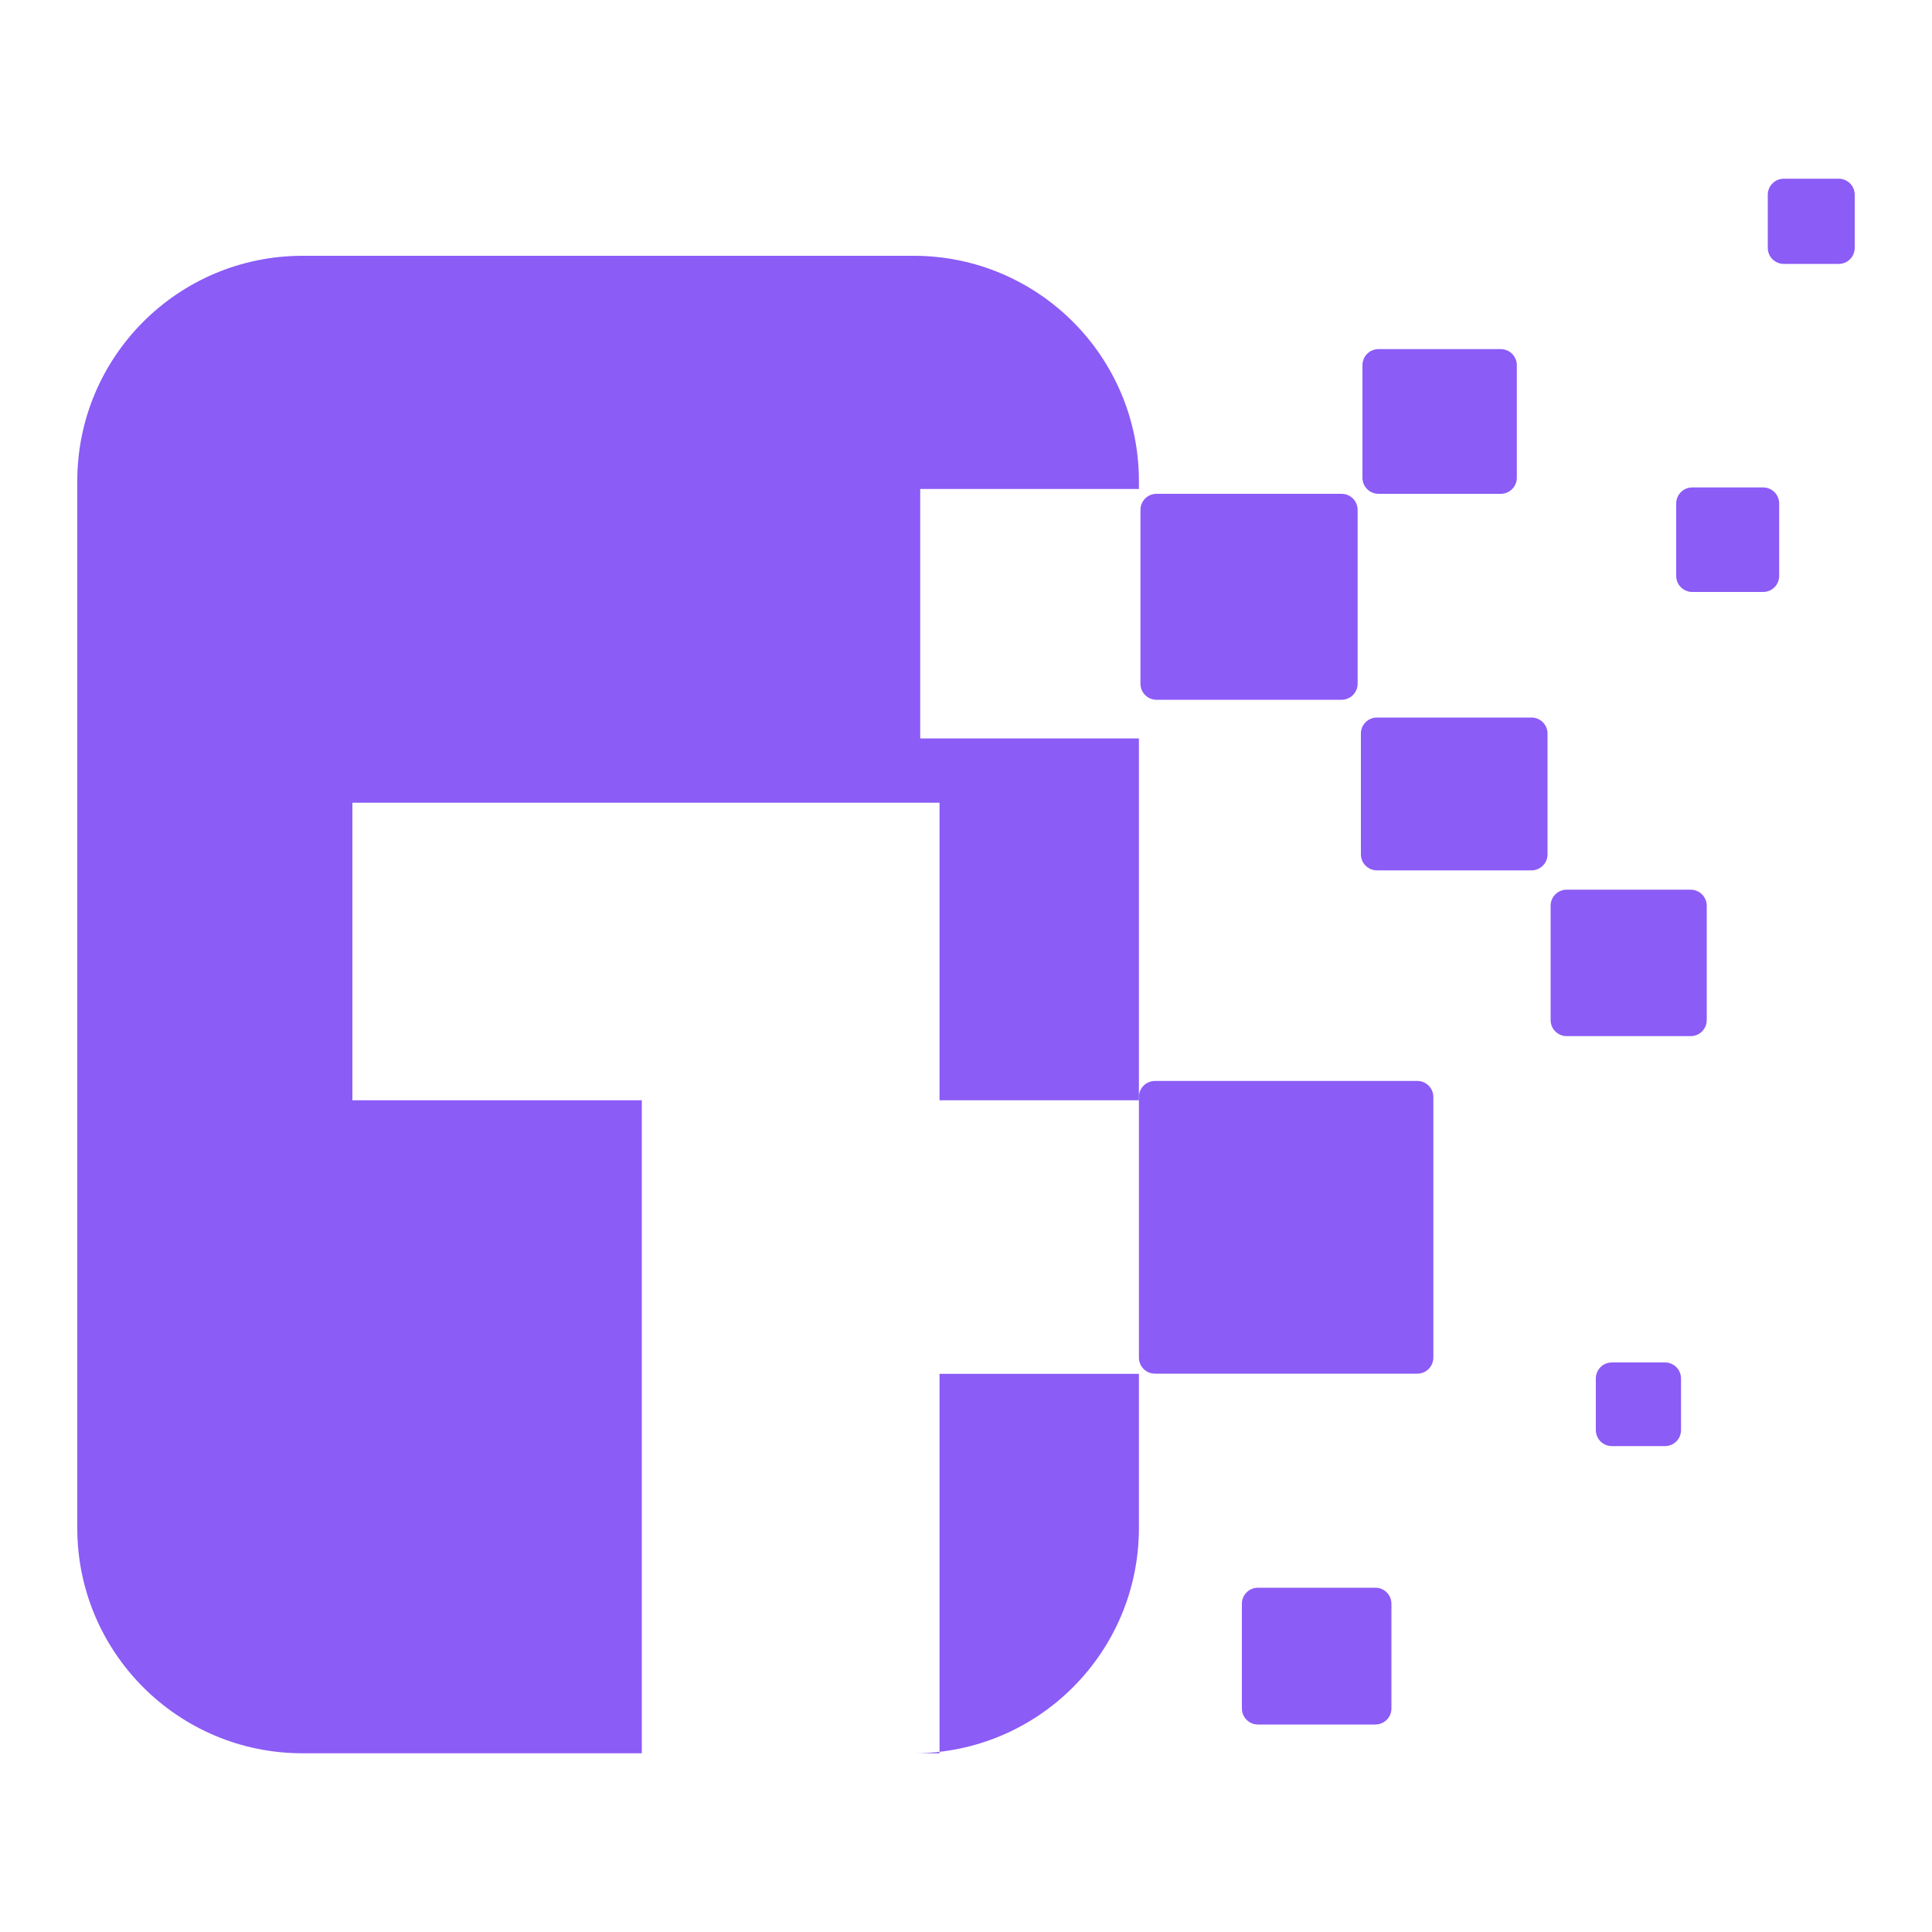
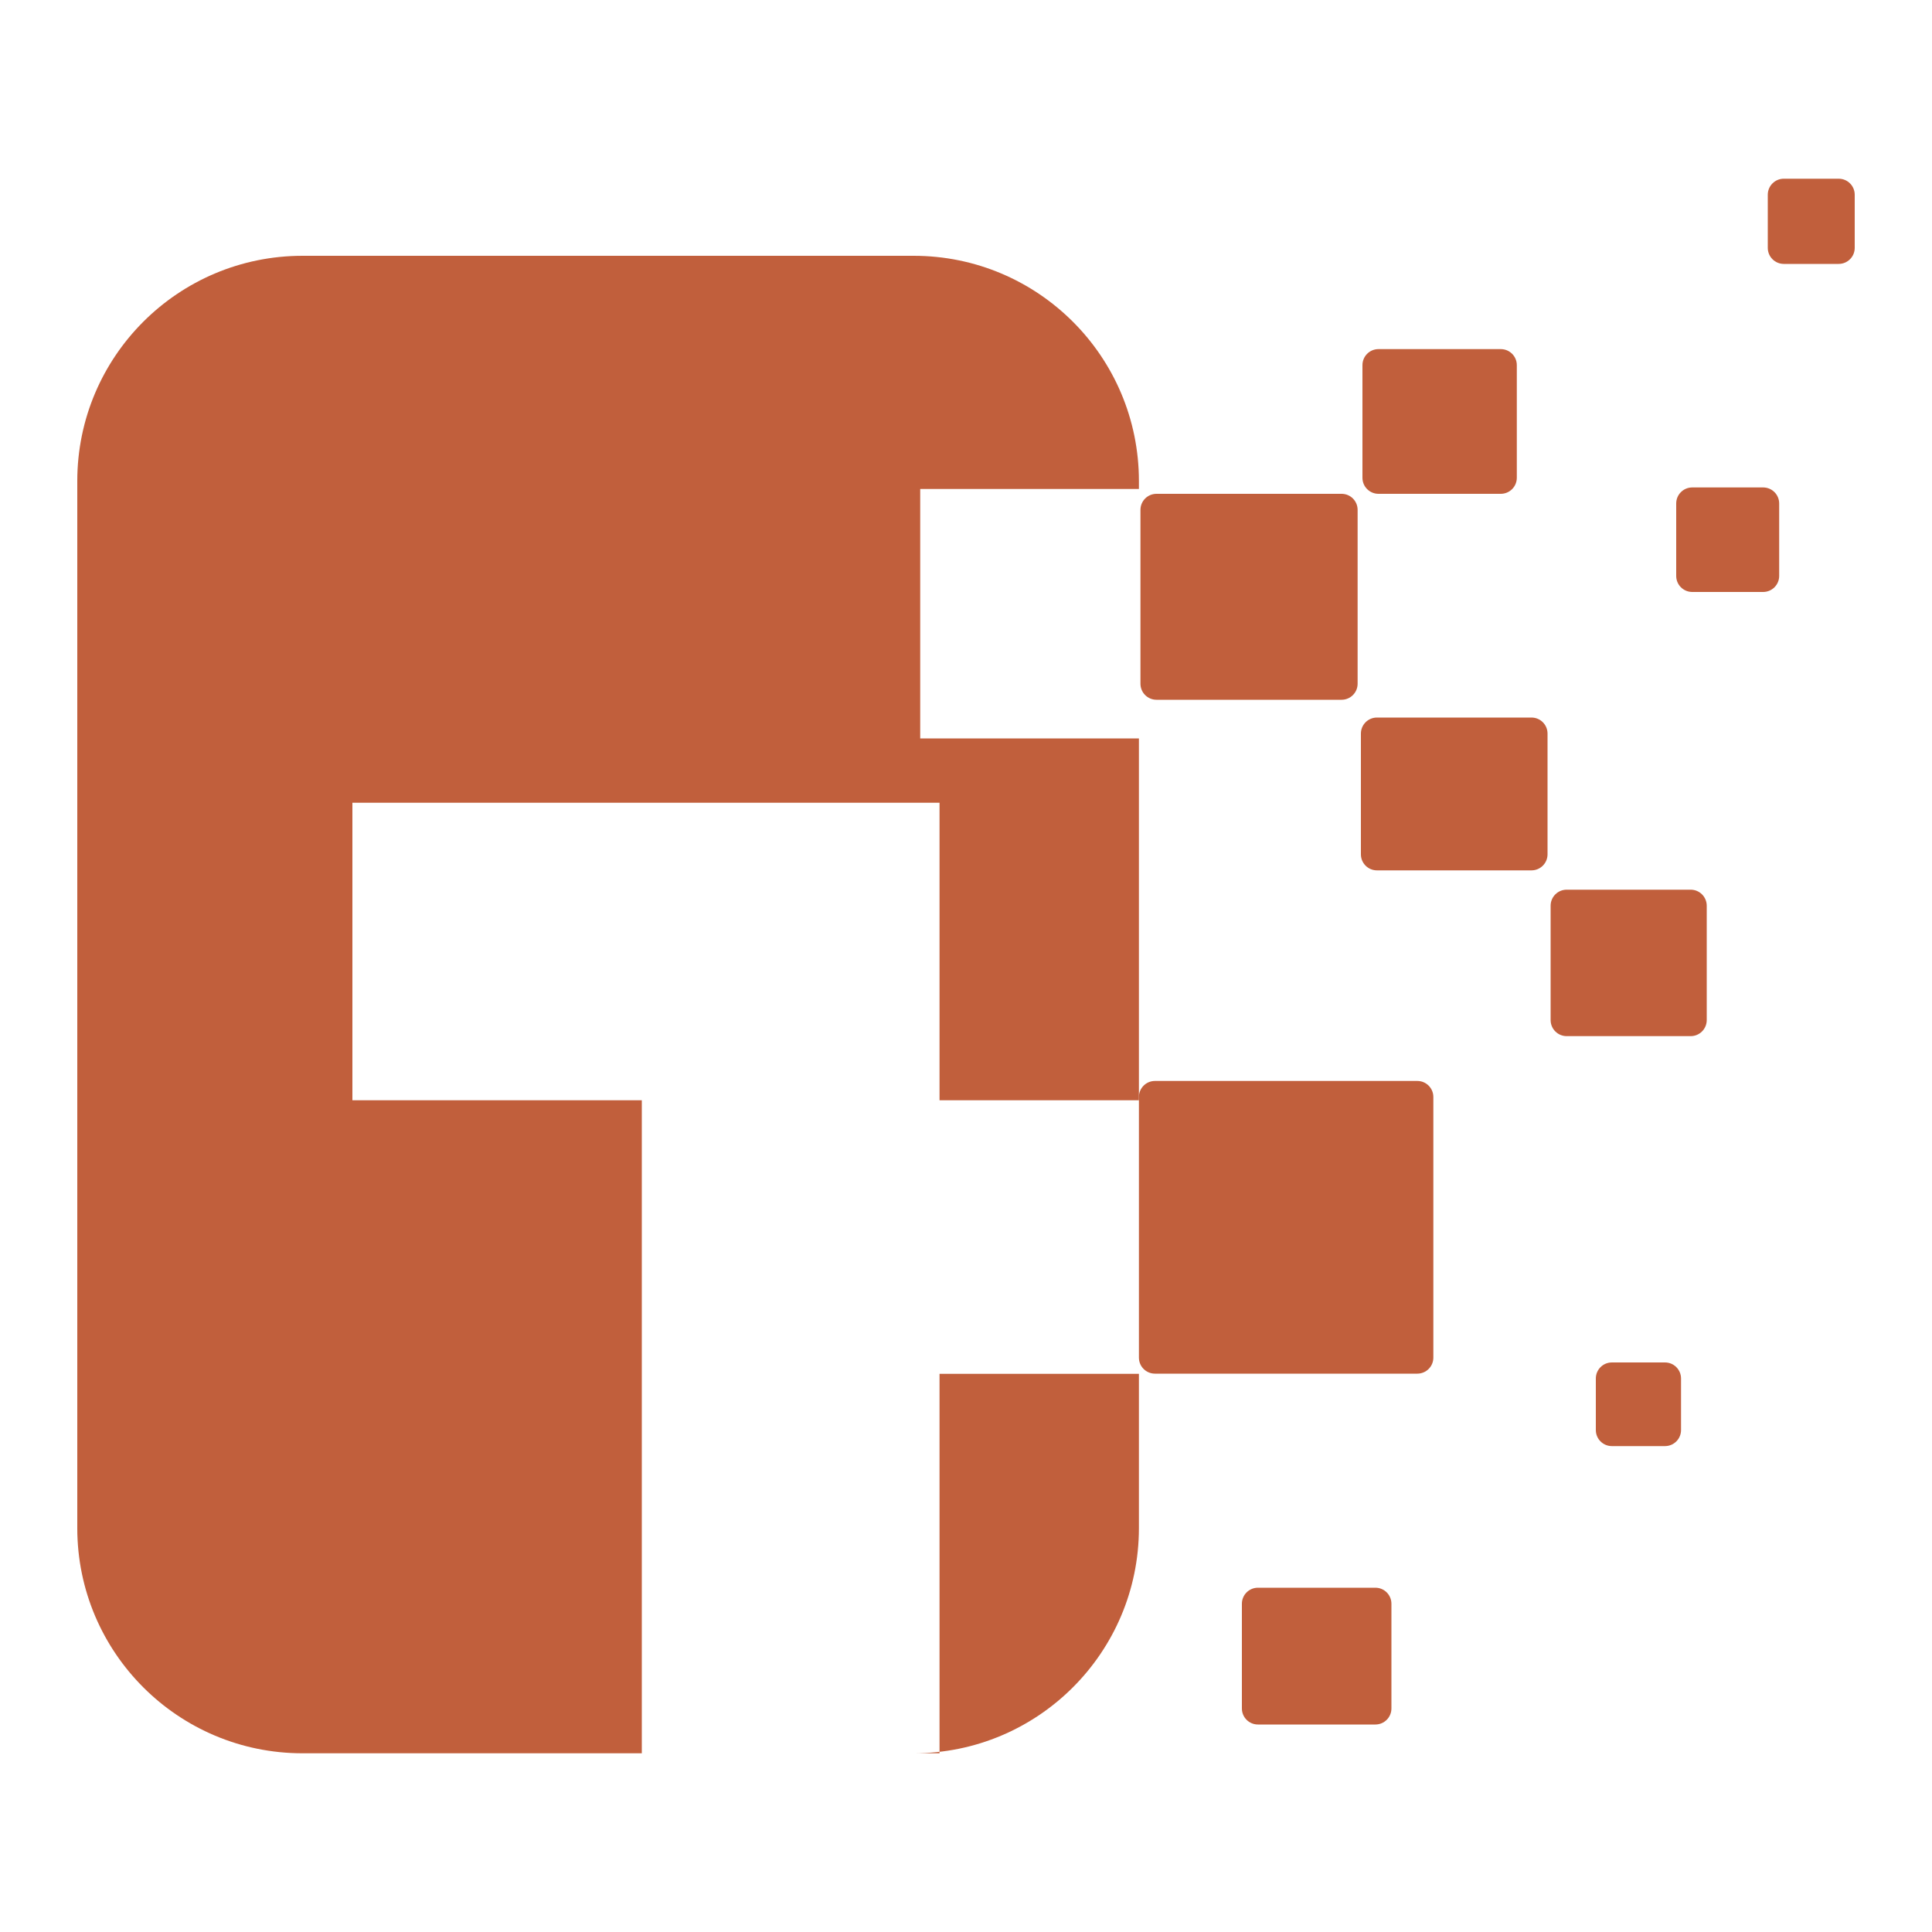
- <svg xmlns="http://www.w3.org/2000/svg" viewBox="0 0 100 100" fill="#8b5cf6">
+ <svg xmlns="http://www.w3.org/2000/svg" viewBox="0 0 100 100" fill="#c15f3c">
  <path fill-rule="evenodd" d="M15.66,13.24 H47.29 A11.66,11.66 0 0 1 58.95,24.9 V79.1 A11.66,11.66 0 0 1 47.29,90.75 H15.66 A11.66,11.66 0 0 1 4,79.1 V24.9 A11.66,11.66 0 0 1 15.66,13.24 Z M47.63,25.31 V38.22 H58.95 V25.31 Z M18.24,41.55 V56.95 H48.63 V41.55 Z M33.22,56.95 V71.11 H58.95 V56.95 Z M33.22,71.11 V90.75 H48.63 V71.11 Z" />
  <rect x="59.03" y="25.56" width="11.24" height="10.66" rx="0.83" />
  <rect x="70.52" y="18.07" width="7.99" height="7.49" rx="0.83" />
  <rect x="70.44" y="37.14" width="9.66" height="7.91" rx="0.83" />
  <rect x="58.95" y="55.95" width="15.24" height="15.15" rx="0.83" />
  <rect x="80.26" y="46.05" width="8.08" height="7.58" rx="0.83" />
  <rect x="86.76" y="25.23" width="5.33" height="5.41" rx="0.83" />
  <rect x="91.5" y="9.25" width="4.5" height="4.41" rx="0.83" />
  <rect x="82.6" y="70.52" width="4.41" height="4.33" rx="0.83" />
  <rect x="64.28" y="82.18" width="7.74" height="7.08" rx="0.83" />
</svg>
